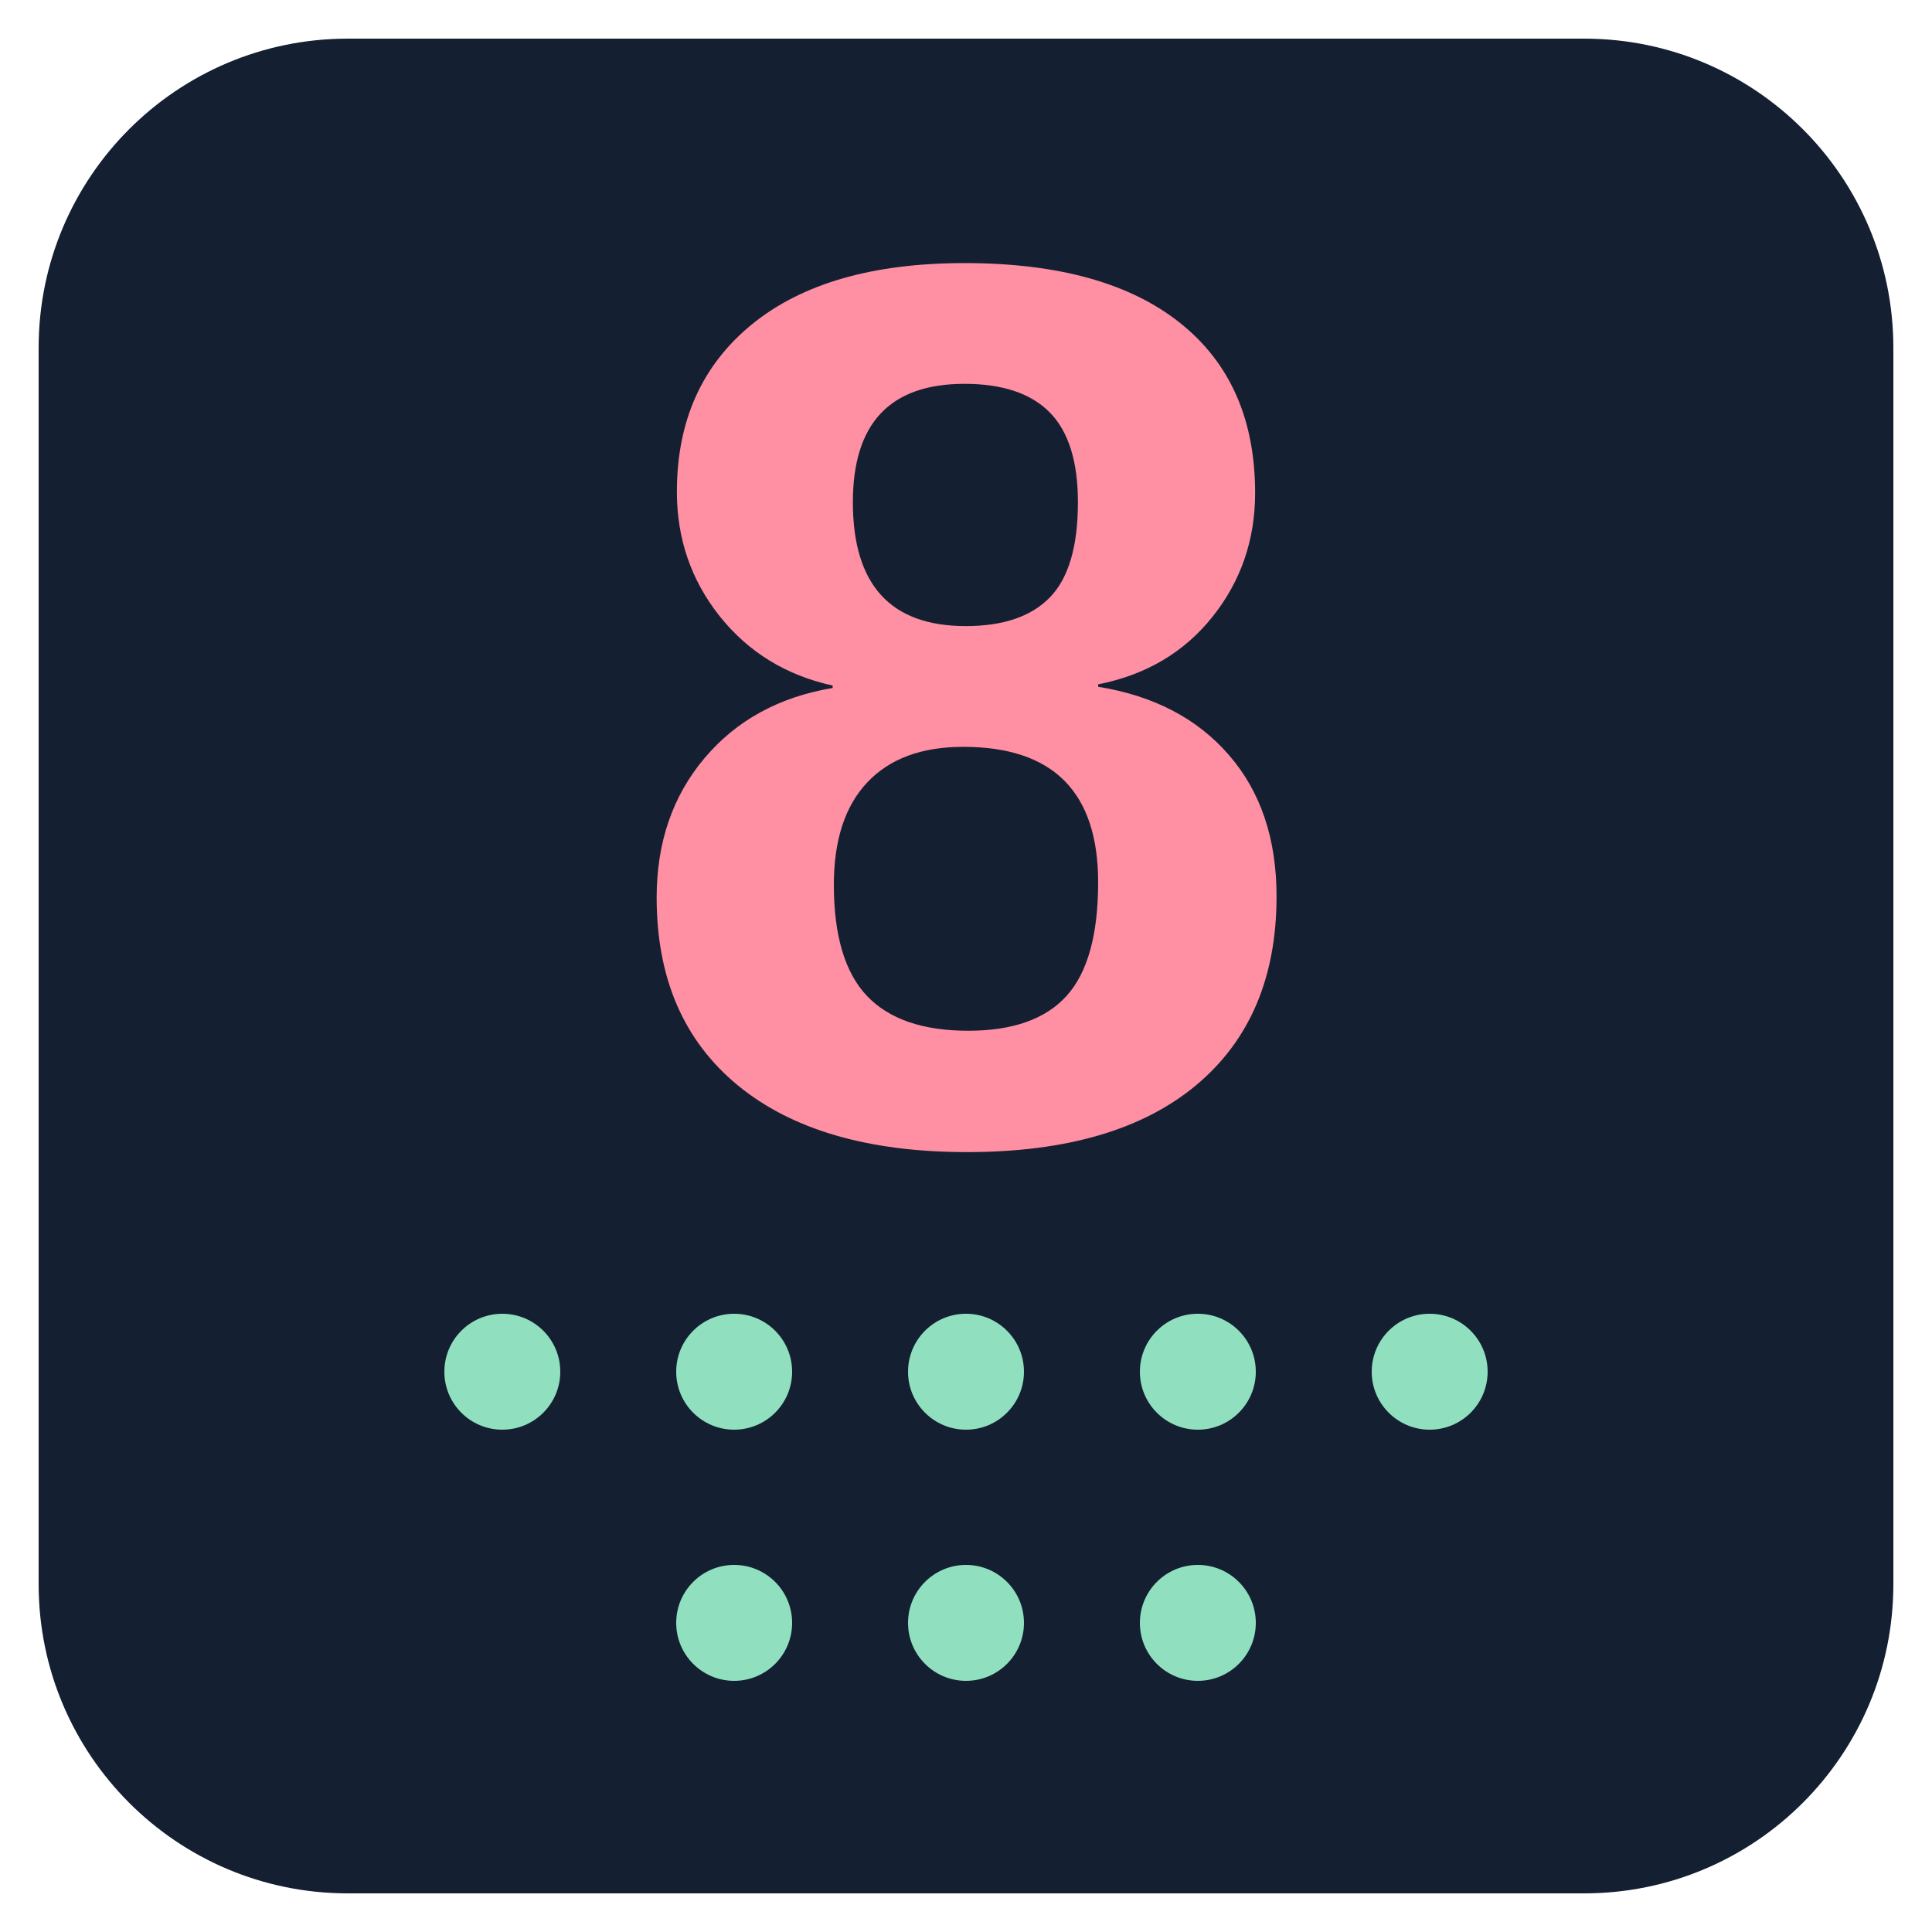
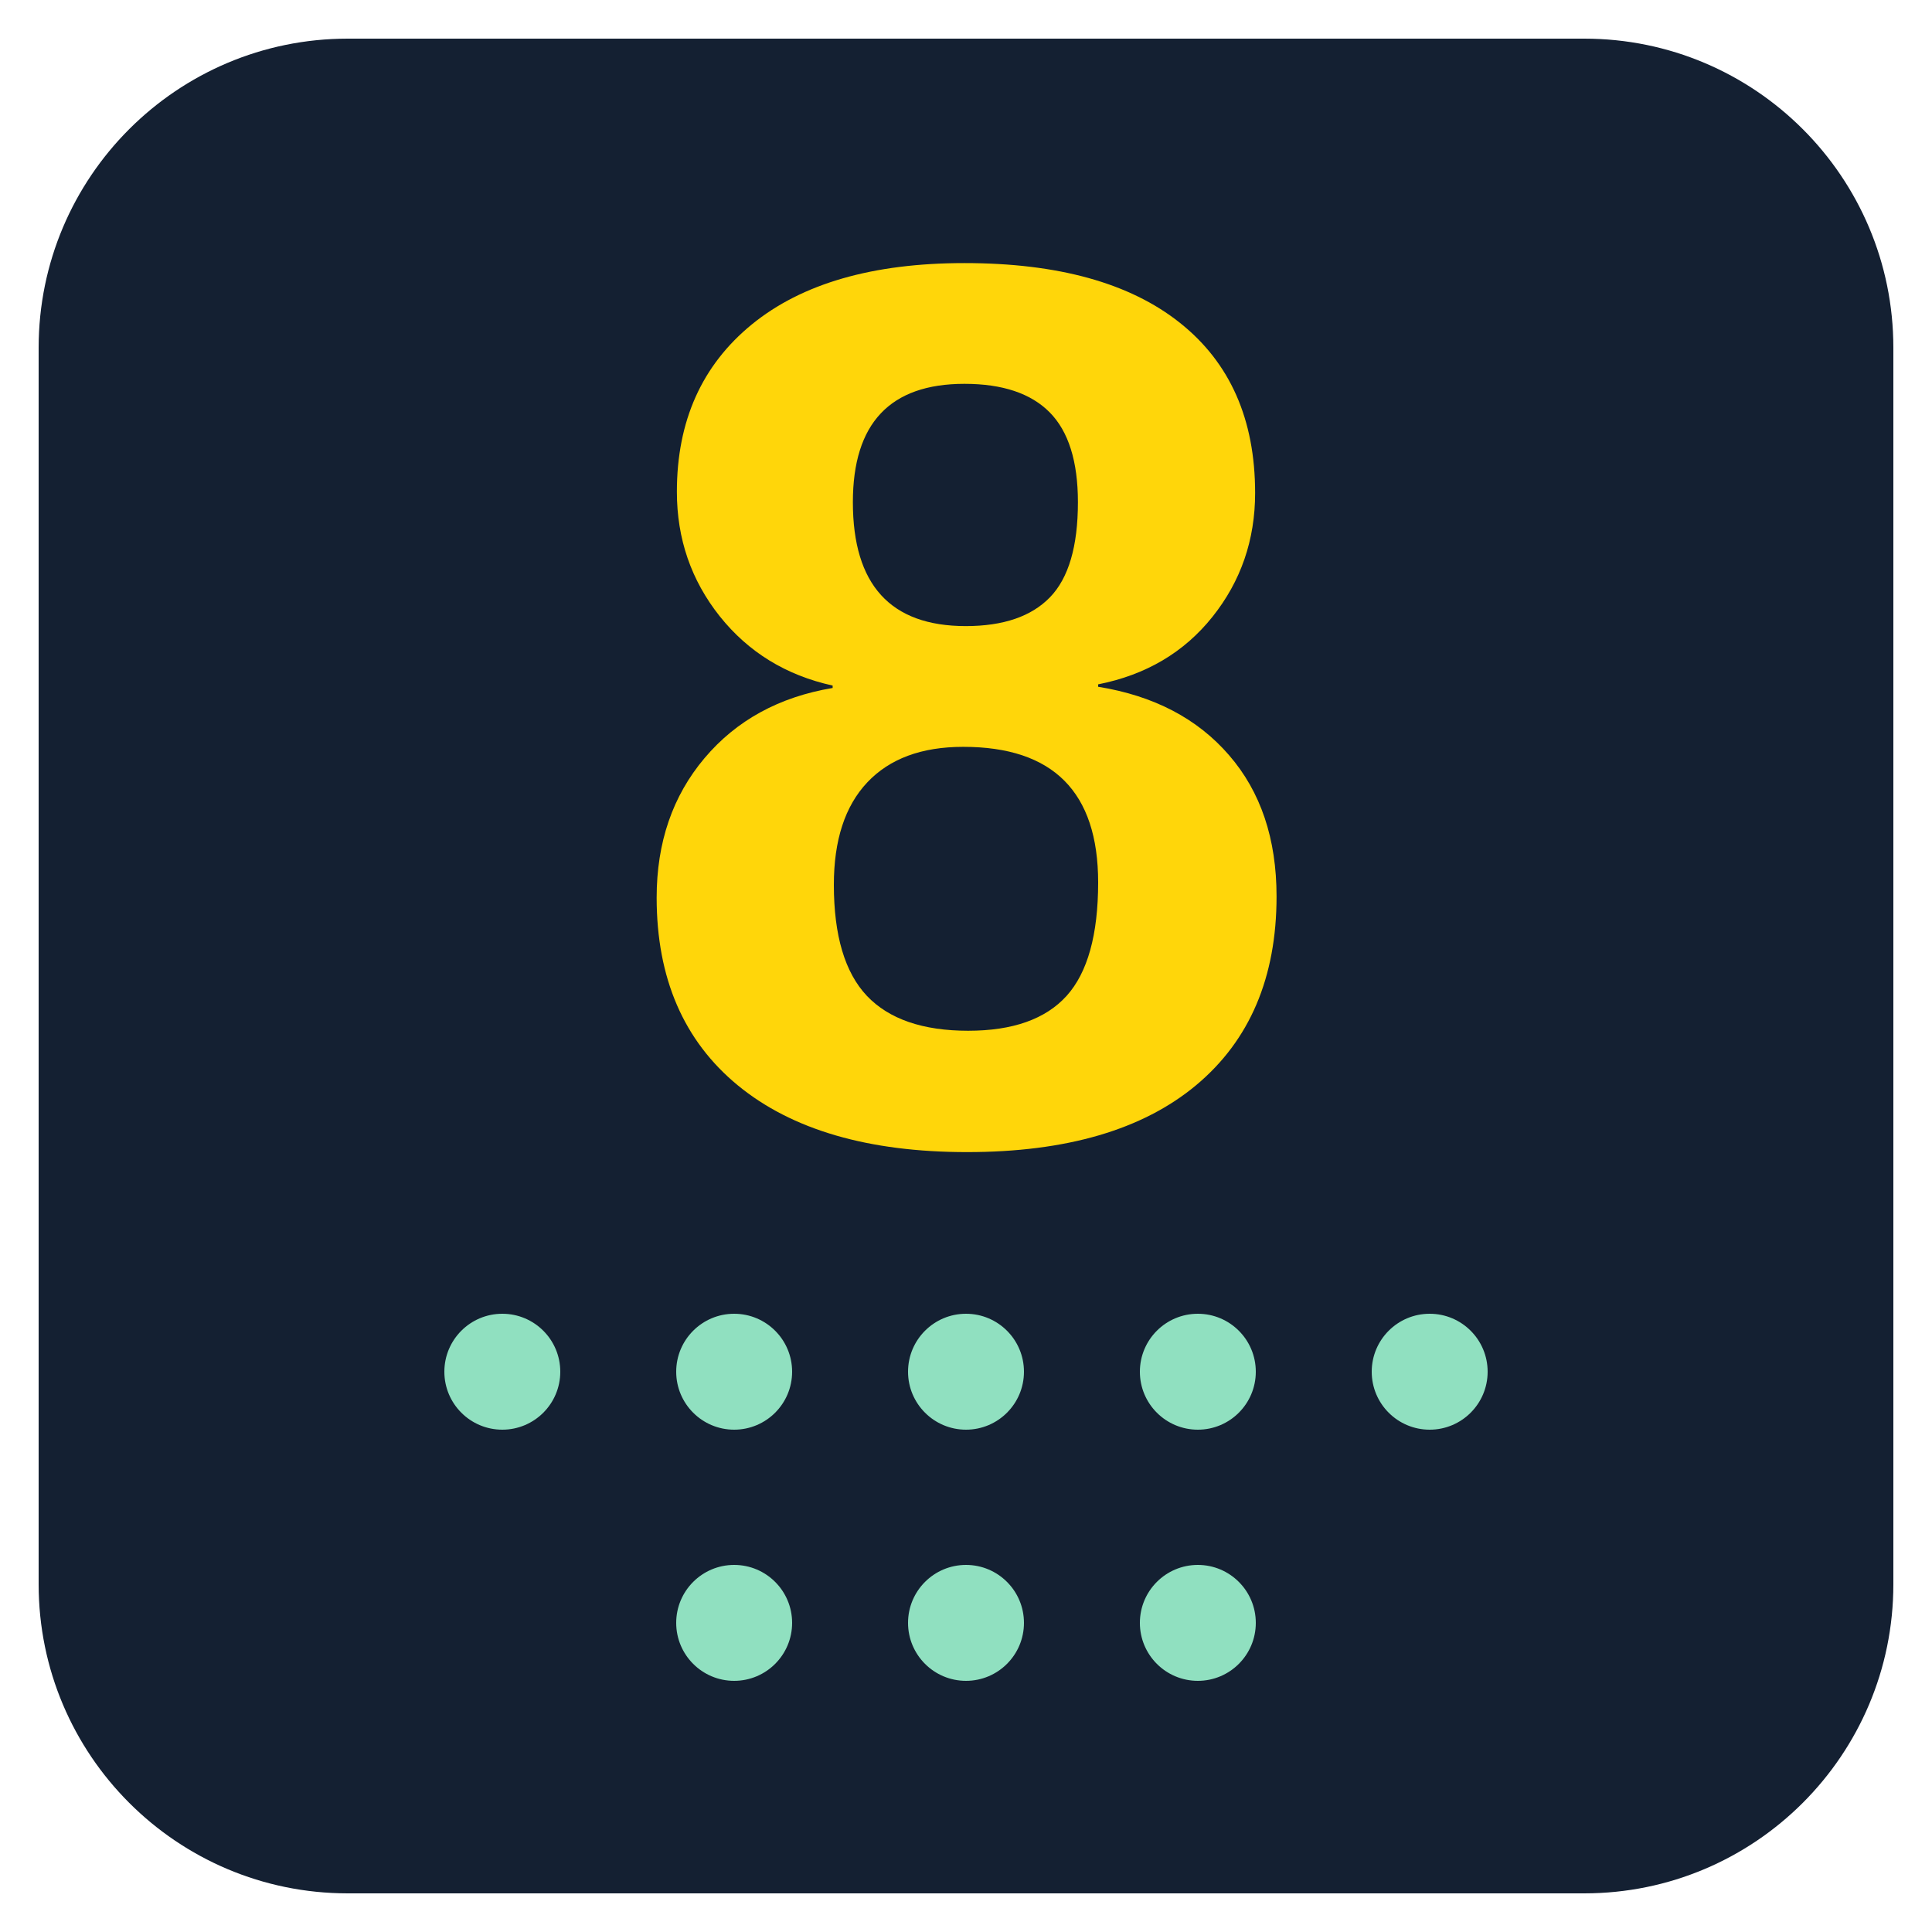
<svg xmlns="http://www.w3.org/2000/svg" viewBox="0 0 200 200">
  <rect x="4" y="4" width="192" height="192" rx="32" fill="#142032" />
-   <text x="100" y="118" font-family="Arial, Helvetica, sans-serif" font-size="130" font-weight="700" fill="#ff8fa3" text-anchor="middle">8</text>
+   <text x="100" y="118" font-family="Arial, Helvetica, sans-serif" font-size="130" font-weight="700" fill="#ffd60a" text-anchor="middle">8</text>
  <g fill="#90e0c0">
    <circle cx="52" cy="142" r="6" />
    <circle cx="76" cy="142" r="6" />
    <circle cx="100" cy="142" r="6" />
    <circle cx="124" cy="142" r="6" />
    <circle cx="148" cy="142" r="6" />
    <circle cx="76" cy="168" r="6" />
    <circle cx="100" cy="168" r="6" />
    <circle cx="124" cy="168" r="6" />
  </g>
</svg>
